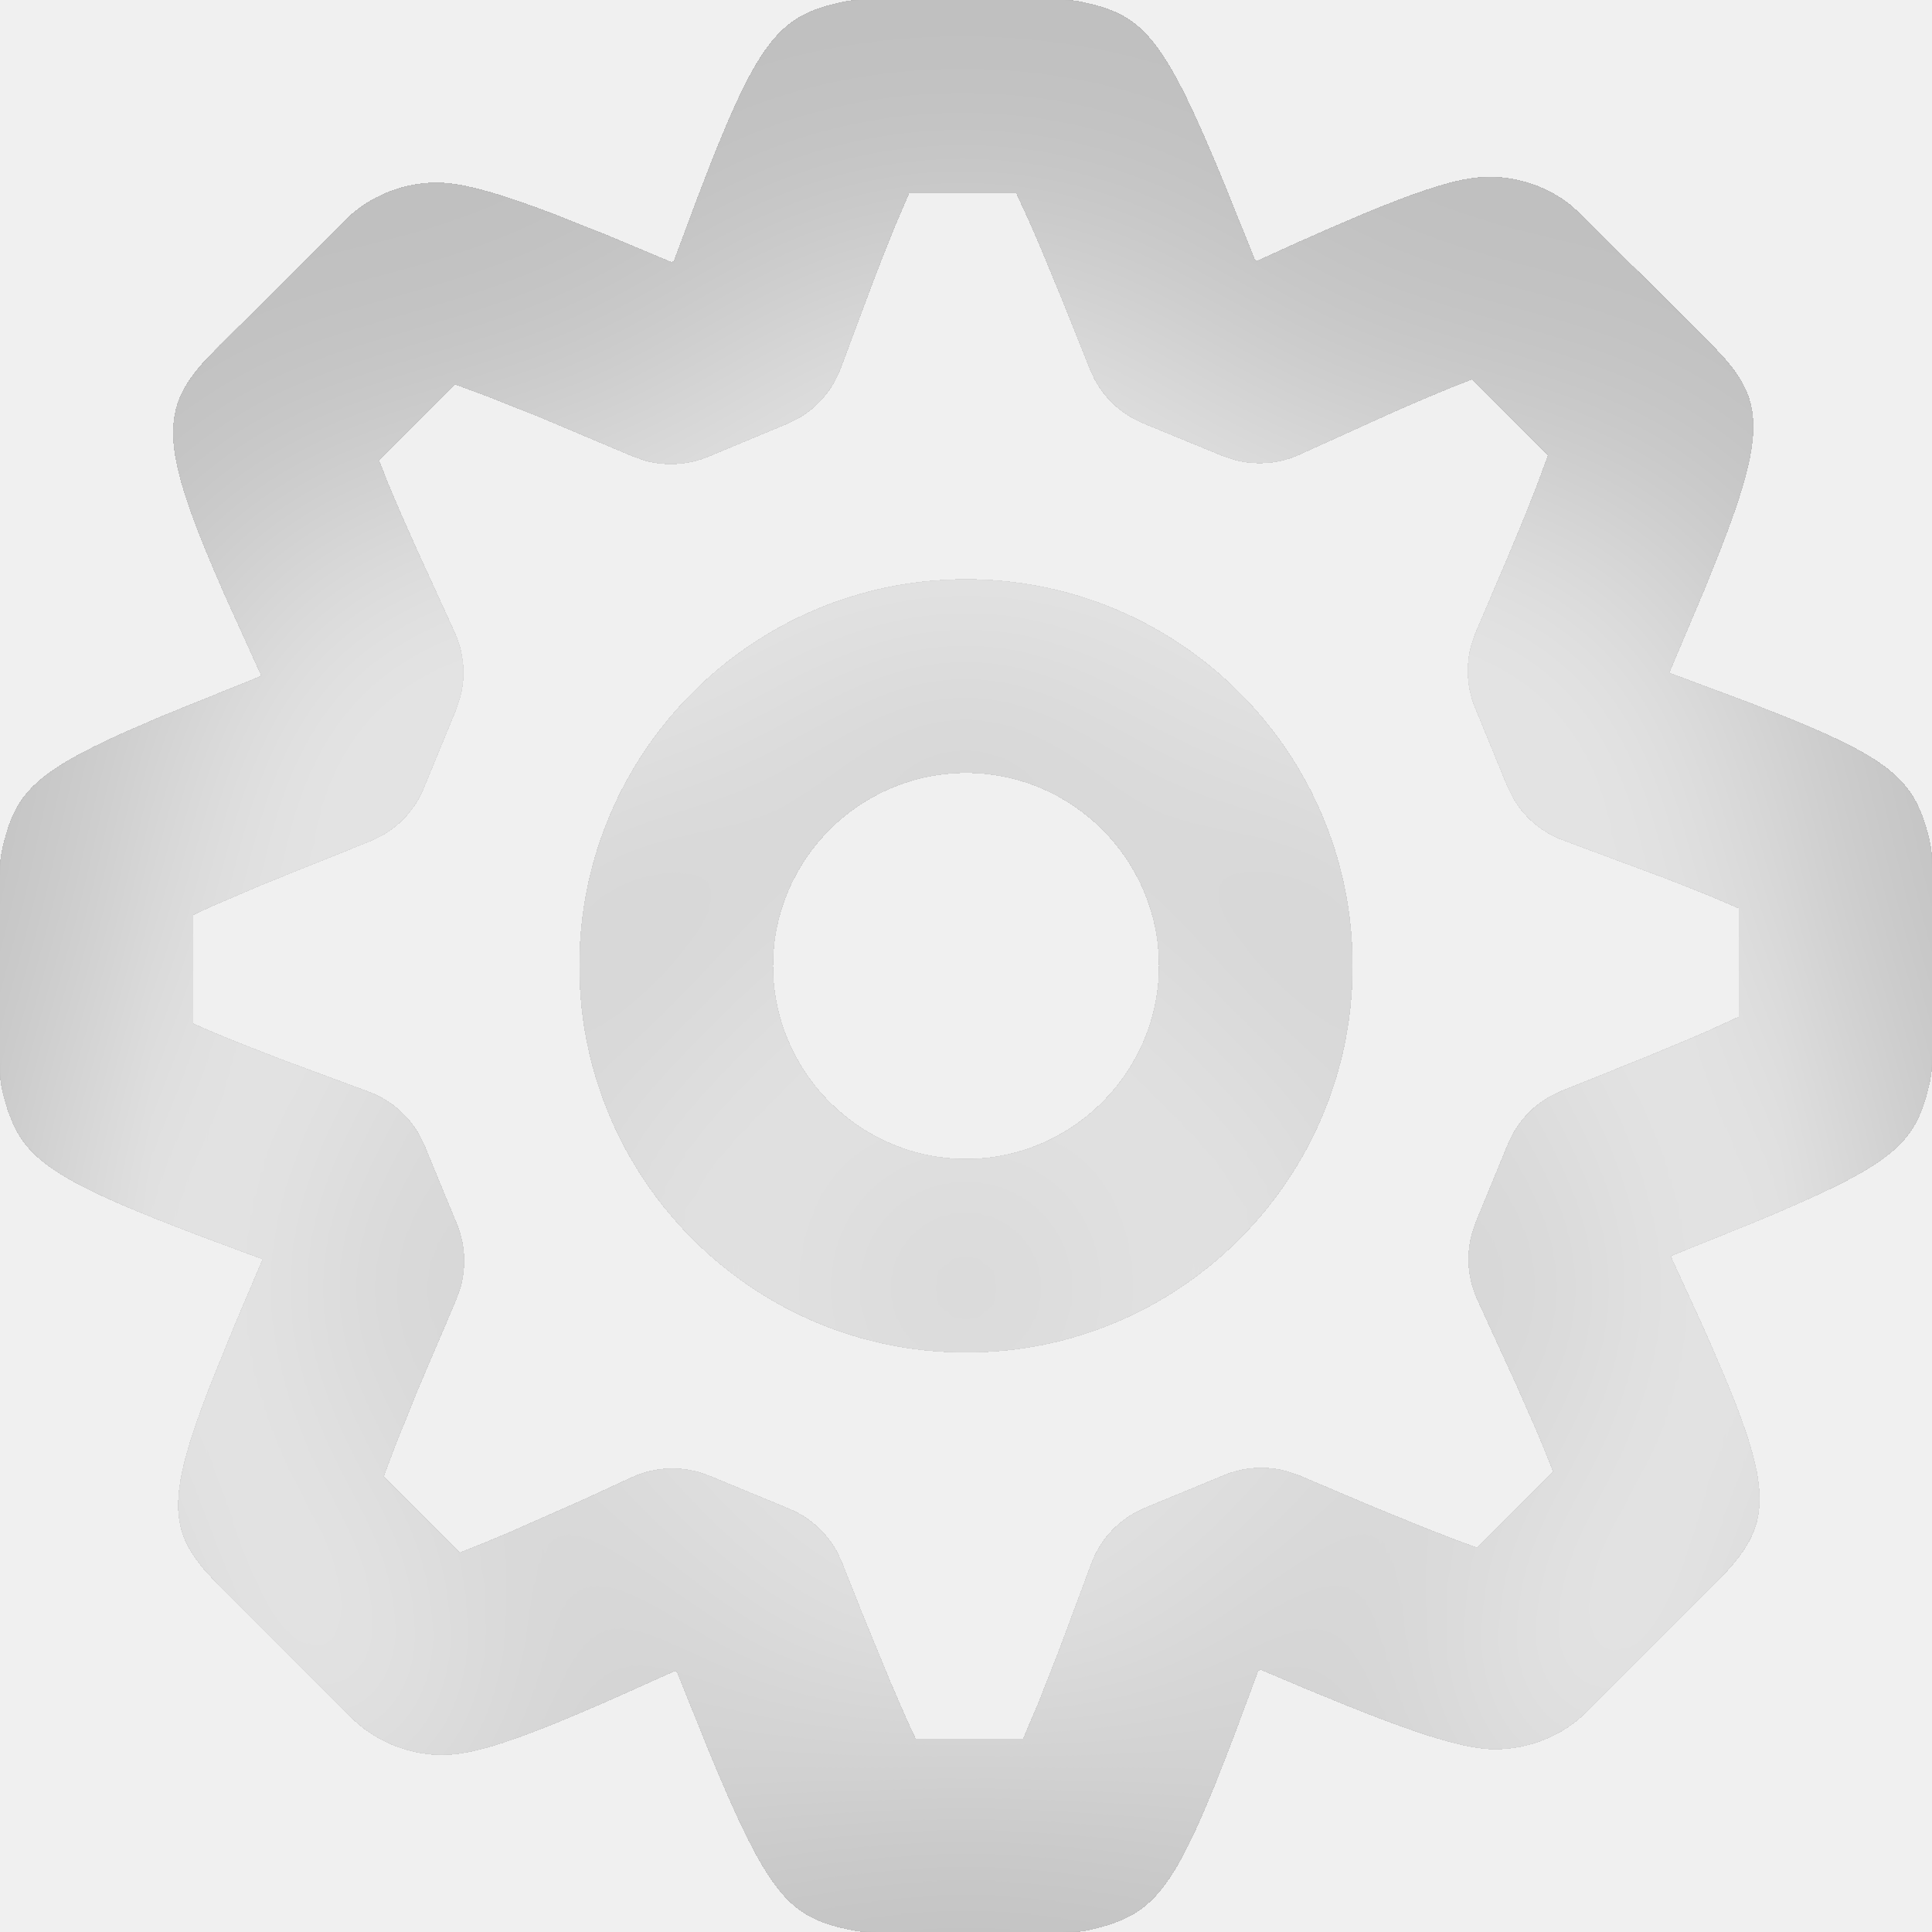
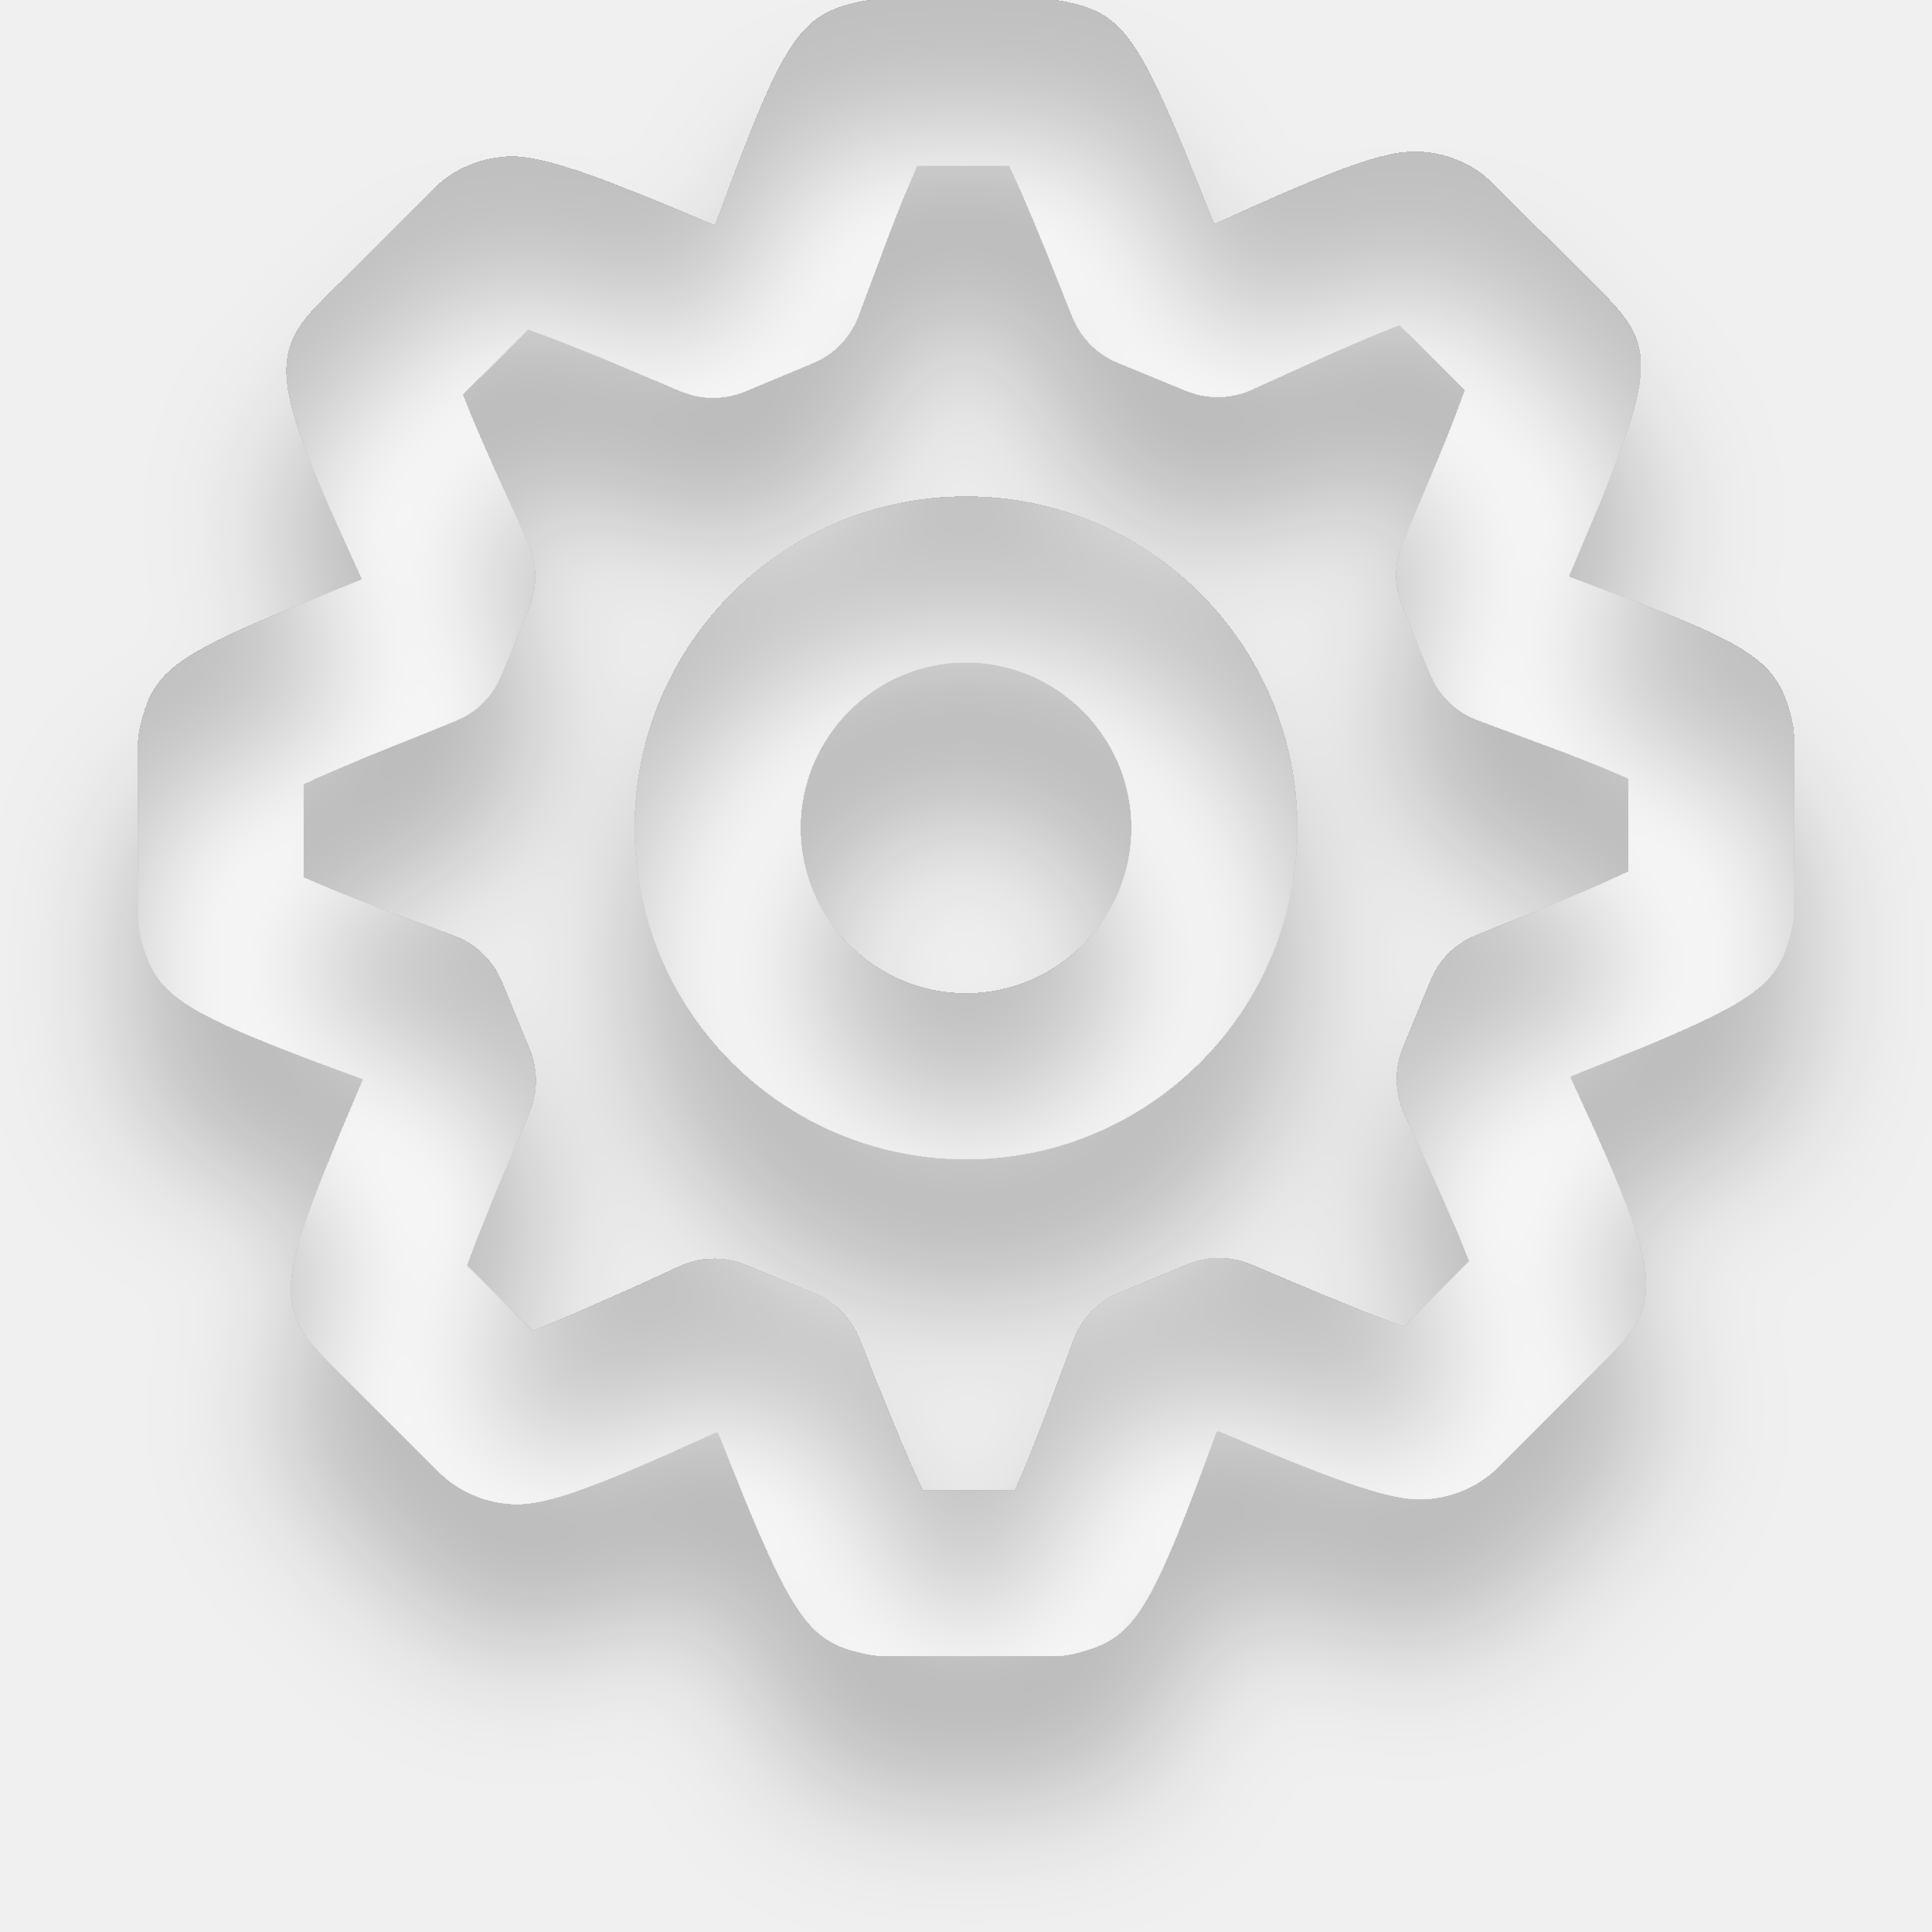
- <svg xmlns="http://www.w3.org/2000/svg" width="24" height="24" viewBox="0 0 24 24" fill="none">
-   <g filter="url(#filter0_i_1_2460)">
-     <path fill-rule="evenodd" clip-rule="evenodd" d="M10.677 0L13.224 0C13.301 0.004 13.369 0.012 13.464 0.033C14.16 0.185 14.425 0.435 15.073 1.967L15.179 2.22L15.586 3.229L15.62 3.243L16.145 3.005C17.288 2.494 17.877 2.279 18.273 2.218L18.355 2.208L18.505 2.2C18.862 2.2 19.225 2.326 19.503 2.546L19.635 2.664L21.263 4.286L21.376 4.405C21.888 4.969 21.936 5.368 21.37 6.824L21.182 7.294L20.738 8.344L20.746 8.365L21.763 8.744L22.253 8.938C23.519 9.455 23.779 9.731 23.948 10.365C23.982 10.493 23.994 10.58 23.998 10.688L24 10.805V13.095C24 13.258 23.994 13.35 23.954 13.51C23.786 14.187 23.536 14.444 22.015 15.087L21.764 15.192L20.761 15.597L20.754 15.613L21.117 16.405C22.018 18.409 22.05 18.848 21.457 19.508L21.383 19.588L19.712 21.259C19.412 21.561 18.986 21.728 18.573 21.728C18.223 21.728 17.673 21.561 16.735 21.185L16.233 20.979L15.661 20.738L15.628 20.751L15.333 21.544C14.609 23.45 14.361 23.76 13.618 23.951C13.508 23.98 13.43 23.992 13.341 23.997L13.194 24H10.903C10.76 24 10.679 23.996 10.537 23.965C9.841 23.814 9.575 23.563 8.925 22.03L8.82 21.778L8.412 20.768L8.38 20.755L7.618 21.097C6.398 21.634 5.87 21.798 5.494 21.798C5.141 21.798 4.782 21.674 4.497 21.451L4.36 21.332L2.734 19.708L2.548 19.506C2.103 18.981 2.081 18.574 2.628 17.174L2.913 16.473L3.261 15.654L3.254 15.636L2.466 15.343C0.885 14.742 0.397 14.466 0.166 13.961L0.103 13.803L0.051 13.627C0.021 13.514 0.008 13.434 0.003 13.342L0 13.191V10.9C0 10.736 0.006 10.644 0.047 10.481C0.199 9.877 0.415 9.608 1.553 9.098L2.025 8.894L3.237 8.404L3.245 8.384L2.792 7.384C2.045 5.686 1.983 5.169 2.454 4.592L2.519 4.516L2.672 4.354L4.291 2.738C4.588 2.439 5.013 2.271 5.426 2.271C5.721 2.271 6.155 2.388 6.85 2.651L7.548 2.928L8.34 3.26L8.373 3.247L8.671 2.449C9.401 0.528 9.662 0.207 10.432 0.035C10.529 0.013 10.598 0.004 10.677 0ZM12.628 2.398H11.29L11.101 2.84C11.029 3.016 10.949 3.221 10.857 3.46L10.439 4.578C10.339 4.843 10.149 5.063 9.905 5.2L9.778 5.261L8.795 5.671C8.547 5.774 8.273 5.79 8.016 5.72L7.865 5.667L6.702 5.177L6.074 4.927L5.652 4.771L4.704 5.717L4.815 5.999C4.859 6.105 4.909 6.224 4.966 6.356L5.16 6.794L5.644 7.854C5.761 8.107 5.785 8.39 5.716 8.655L5.664 8.812L5.262 9.789C5.156 10.048 4.963 10.26 4.719 10.39L4.593 10.449L3.288 10.974L2.635 11.253L2.4 11.362V12.719L2.682 12.841C2.788 12.885 2.908 12.934 3.042 12.987L3.487 13.16L4.569 13.561C4.842 13.66 5.068 13.853 5.208 14.103L5.271 14.232L5.673 15.207C5.776 15.457 5.791 15.733 5.719 15.99L5.665 16.142L5.198 17.237L4.906 17.959L4.763 18.343L5.711 19.29L5.994 19.178C6.098 19.136 6.212 19.088 6.336 19.035L7.207 18.651L7.835 18.362C8.098 18.236 8.396 18.211 8.674 18.288L8.81 18.335L9.799 18.744C10.061 18.852 10.275 19.049 10.405 19.297L10.463 19.426L10.709 20.047L11.059 20.898L11.261 21.364L11.371 21.6H12.713L12.905 21.148L13.155 20.511L13.561 19.421C13.661 19.154 13.853 18.932 14.099 18.795L14.227 18.733L15.211 18.327C15.457 18.225 15.727 18.209 15.98 18.277L16.13 18.328L17.057 18.721L17.734 18.997L18.104 19.14L18.348 19.228L19.298 18.28L19.115 17.829L18.84 17.203L18.355 16.144C18.238 15.891 18.214 15.607 18.283 15.341L18.335 15.184L18.736 14.211C18.842 13.955 19.033 13.744 19.275 13.613L19.4 13.555L20.505 13.11L21.069 12.874L21.225 12.806L21.6 12.634V11.28L21.224 11.119L20.714 10.917L19.427 10.438C19.155 10.339 18.929 10.146 18.79 9.895L18.727 9.766L18.326 8.788C18.223 8.539 18.209 8.263 18.281 8.007L18.335 7.855L18.707 6.984C18.804 6.754 18.889 6.55 18.962 6.369L19.092 6.039L19.235 5.653L18.286 4.708L18.003 4.82C17.847 4.883 17.668 4.959 17.465 5.047L17.254 5.14L16.146 5.642C15.895 5.758 15.612 5.782 15.347 5.713L15.19 5.661L14.202 5.255C13.944 5.149 13.732 4.956 13.601 4.712L13.542 4.586L13.193 3.712L12.94 3.099L12.8 2.774L12.628 2.398ZM12.001 7.198C14.648 7.198 16.8 9.35 16.8 11.998C16.8 14.646 14.648 16.799 12.001 16.799C9.353 16.799 7.2 14.646 7.2 11.998C7.2 9.35 9.352 7.198 12.001 7.198ZM12.001 9.599C10.678 9.599 9.6 10.676 9.6 11.998C9.6 13.32 10.678 14.399 12.001 14.399C13.322 14.399 14.4 13.32 14.4 11.998C14.4 10.676 13.323 9.599 12.001 9.599Z" fill="white" />
+ <svg xmlns="http://www.w3.org/2000/svg" width="28" height="28" viewBox="0 0 28 28" fill="none">
+   <g filter="url(#filter0_di_1_2461)">
+     <path fill-rule="evenodd" clip-rule="evenodd" d="M12.677 0L15.224 0C15.301 0.004 15.369 0.012 15.464 0.033C16.16 0.185 16.425 0.435 17.073 1.967L17.179 2.22L17.586 3.229L17.62 3.243L18.145 3.005C19.288 2.494 19.877 2.279 20.273 2.218L20.355 2.208L20.505 2.2C20.862 2.2 21.225 2.326 21.503 2.546L21.635 2.664L23.263 4.286L23.376 4.405C23.888 4.969 23.936 5.368 23.37 6.824L23.182 7.294L22.738 8.344L22.746 8.365L23.763 8.744L24.253 8.938C25.519 9.455 25.779 9.731 25.948 10.365C25.982 10.493 25.994 10.58 25.998 10.688L26 10.805V13.095C26 13.258 25.994 13.35 25.954 13.51C25.786 14.187 25.536 14.444 24.015 15.087L23.764 15.192L22.761 15.597L22.754 15.613L23.117 16.405C24.018 18.409 24.05 18.848 23.457 19.508L23.383 19.588L21.712 21.259C21.412 21.561 20.986 21.728 20.573 21.728C20.223 21.728 19.673 21.561 18.735 21.185L18.233 20.979L17.661 20.738L17.628 20.751L17.333 21.544C16.609 23.45 16.361 23.76 15.618 23.951C15.508 23.98 15.43 23.992 15.341 23.997L15.194 24H12.903C12.76 24 12.679 23.996 12.537 23.965C11.841 23.814 11.575 23.563 10.925 22.03L10.82 21.778L10.412 20.768L10.38 20.755L9.618 21.097C8.398 21.634 7.87 21.798 7.494 21.798C7.141 21.798 6.782 21.674 6.497 21.451L6.36 21.332L4.734 19.708L4.548 19.506C4.103 18.981 4.081 18.574 4.628 17.174L4.913 16.473L5.261 15.654L5.254 15.636L4.466 15.343C2.885 14.742 2.397 14.466 2.166 13.961L2.103 13.803L2.051 13.627C2.021 13.514 2.008 13.434 2.003 13.342L2 13.191V10.9C2 10.736 2.006 10.644 2.047 10.481C2.199 9.877 2.415 9.608 3.553 9.098L4.025 8.894L5.237 8.404L5.245 8.384L4.792 7.384C4.045 5.686 3.983 5.169 4.454 4.592L4.519 4.516L4.672 4.354L6.291 2.738C6.588 2.439 7.013 2.271 7.426 2.271C7.721 2.271 8.155 2.388 8.85 2.651L9.548 2.928L10.34 3.26L10.373 3.247L10.671 2.449C11.401 0.528 11.662 0.207 12.432 0.035C12.529 0.013 12.598 0.004 12.677 0ZM14.628 2.398H13.29L13.101 2.84C13.029 3.016 12.949 3.221 12.857 3.46L12.439 4.578C12.339 4.843 12.149 5.063 11.905 5.2L11.778 5.261L10.795 5.671C10.547 5.774 10.273 5.79 10.017 5.72L9.865 5.667L8.702 5.177L8.074 4.927L7.652 4.771L6.704 5.717L6.815 5.999C6.859 6.105 6.909 6.224 6.966 6.356L7.16 6.794L7.644 7.854C7.761 8.107 7.785 8.39 7.716 8.655L7.664 8.812L7.262 9.789C7.156 10.048 6.963 10.26 6.719 10.39L6.593 10.449L5.288 10.974L4.635 11.253L4.4 11.362V12.719L4.682 12.841C4.788 12.885 4.908 12.934 5.042 12.987L5.487 13.16L6.569 13.561C6.842 13.66 7.068 13.853 7.208 14.103L7.271 14.232L7.673 15.207C7.776 15.457 7.791 15.733 7.719 15.99L7.665 16.142L7.198 17.237L6.906 17.959L6.763 18.343L7.711 19.29L7.994 19.178C8.098 19.136 8.212 19.088 8.336 19.035L9.207 18.651L9.835 18.362C10.098 18.236 10.396 18.211 10.674 18.288L10.81 18.335L11.799 18.744C12.061 18.852 12.275 19.049 12.405 19.297L12.463 19.426L12.709 20.047L13.059 20.898L13.261 21.364L13.371 21.6H14.713L14.905 21.148L15.155 20.511L15.561 19.421C15.661 19.154 15.853 18.932 16.099 18.795L16.227 18.733L17.211 18.327C17.456 18.225 17.727 18.209 17.98 18.277L18.13 18.328L19.057 18.721L19.734 18.997L20.104 19.14L20.348 19.228L21.298 18.28L21.115 17.829L20.84 17.203L20.355 16.144C20.238 15.891 20.214 15.607 20.283 15.341L20.335 15.184L20.736 14.211C20.842 13.955 21.033 13.744 21.275 13.613L21.4 13.555L22.505 13.11L23.069 12.874L23.225 12.806L23.6 12.634V11.28L23.224 11.119L22.714 10.917L21.427 10.438C21.155 10.339 20.929 10.146 20.79 9.895L20.727 9.766L20.326 8.788C20.223 8.539 20.209 8.263 20.281 8.007L20.335 7.855L20.707 6.984C20.804 6.754 20.889 6.55 20.962 6.369L21.092 6.039L21.235 5.653L20.286 4.708L20.003 4.82C19.847 4.883 19.668 4.959 19.465 5.047L19.254 5.14L18.146 5.642C17.895 5.758 17.612 5.782 17.347 5.713L17.19 5.661L16.202 5.255C15.944 5.149 15.732 4.956 15.601 4.712L15.542 4.586L15.193 3.712L14.94 3.099L14.8 2.774L14.628 2.398ZM14.001 7.198C16.648 7.198 18.8 9.35 18.8 11.998C18.8 14.646 16.648 16.799 14.001 16.799C11.353 16.799 9.2 14.646 9.2 11.998C9.2 9.35 11.352 7.198 14.001 7.198ZM14.001 9.599C12.678 9.599 11.6 10.676 11.6 11.998C11.6 13.32 12.678 14.399 14.001 14.399C15.322 14.399 16.4 13.32 16.4 11.998C16.4 10.676 15.323 9.599 14.001 9.599Z" fill="white" />
  </g>
  <defs>
-     <filter id="filter0_i_1_2460" x="0" y="0" width="24" height="28" filterUnits="userSpaceOnUse" color-interpolation-filters="sRGB">
+     <filter id="filter0_di_1_2461" x="0" y="0" width="28" height="28" filterUnits="userSpaceOnUse" color-interpolation-filters="sRGB">
      <feFlood flood-opacity="0" result="BackgroundImageFix" />
-       <feBlend mode="normal" in="SourceGraphic" in2="BackgroundImageFix" result="shape" />
      <feColorMatrix in="SourceAlpha" type="matrix" values="0 0 0 0 0 0 0 0 0 0 0 0 0 0 0 0 0 0 127 0" result="hardAlpha" />
-       <feOffset dy="4" />
-       <feGaussianBlur stdDeviation="2" />
+       <feOffset dy="2" />
+       <feGaussianBlur stdDeviation="1" />
+       <feComposite in2="hardAlpha" operator="out" />
+       <feColorMatrix type="matrix" values="0 0 0 0 0 0 0 0 0 0 0 0 0 0 0 0 0 0 0.25 0" />
+       <feBlend mode="normal" in2="BackgroundImageFix" result="effect1_dropShadow_1_2461" />
+       <feBlend mode="normal" in="SourceGraphic" in2="effect1_dropShadow_1_2461" result="shape" />
+       <feColorMatrix in="SourceAlpha" type="matrix" values="0 0 0 0 0 0 0 0 0 0 0 0 0 0 0 0 0 0 127 0" result="hardAlpha" />
+       <feOffset dy="2" />
+       <feGaussianBlur stdDeviation="1" />
      <feComposite in2="hardAlpha" operator="arithmetic" k2="-1" k3="1" />
      <feColorMatrix type="matrix" values="0 0 0 0 0 0 0 0 0 0 0 0 0 0 0 0 0 0 0.25 0" />
-       <feBlend mode="normal" in2="shape" result="effect1_innerShadow_1_2460" />
+       <feBlend mode="normal" in2="shape" result="effect2_innerShadow_1_2461" />
    </filter>
  </defs>
</svg>
